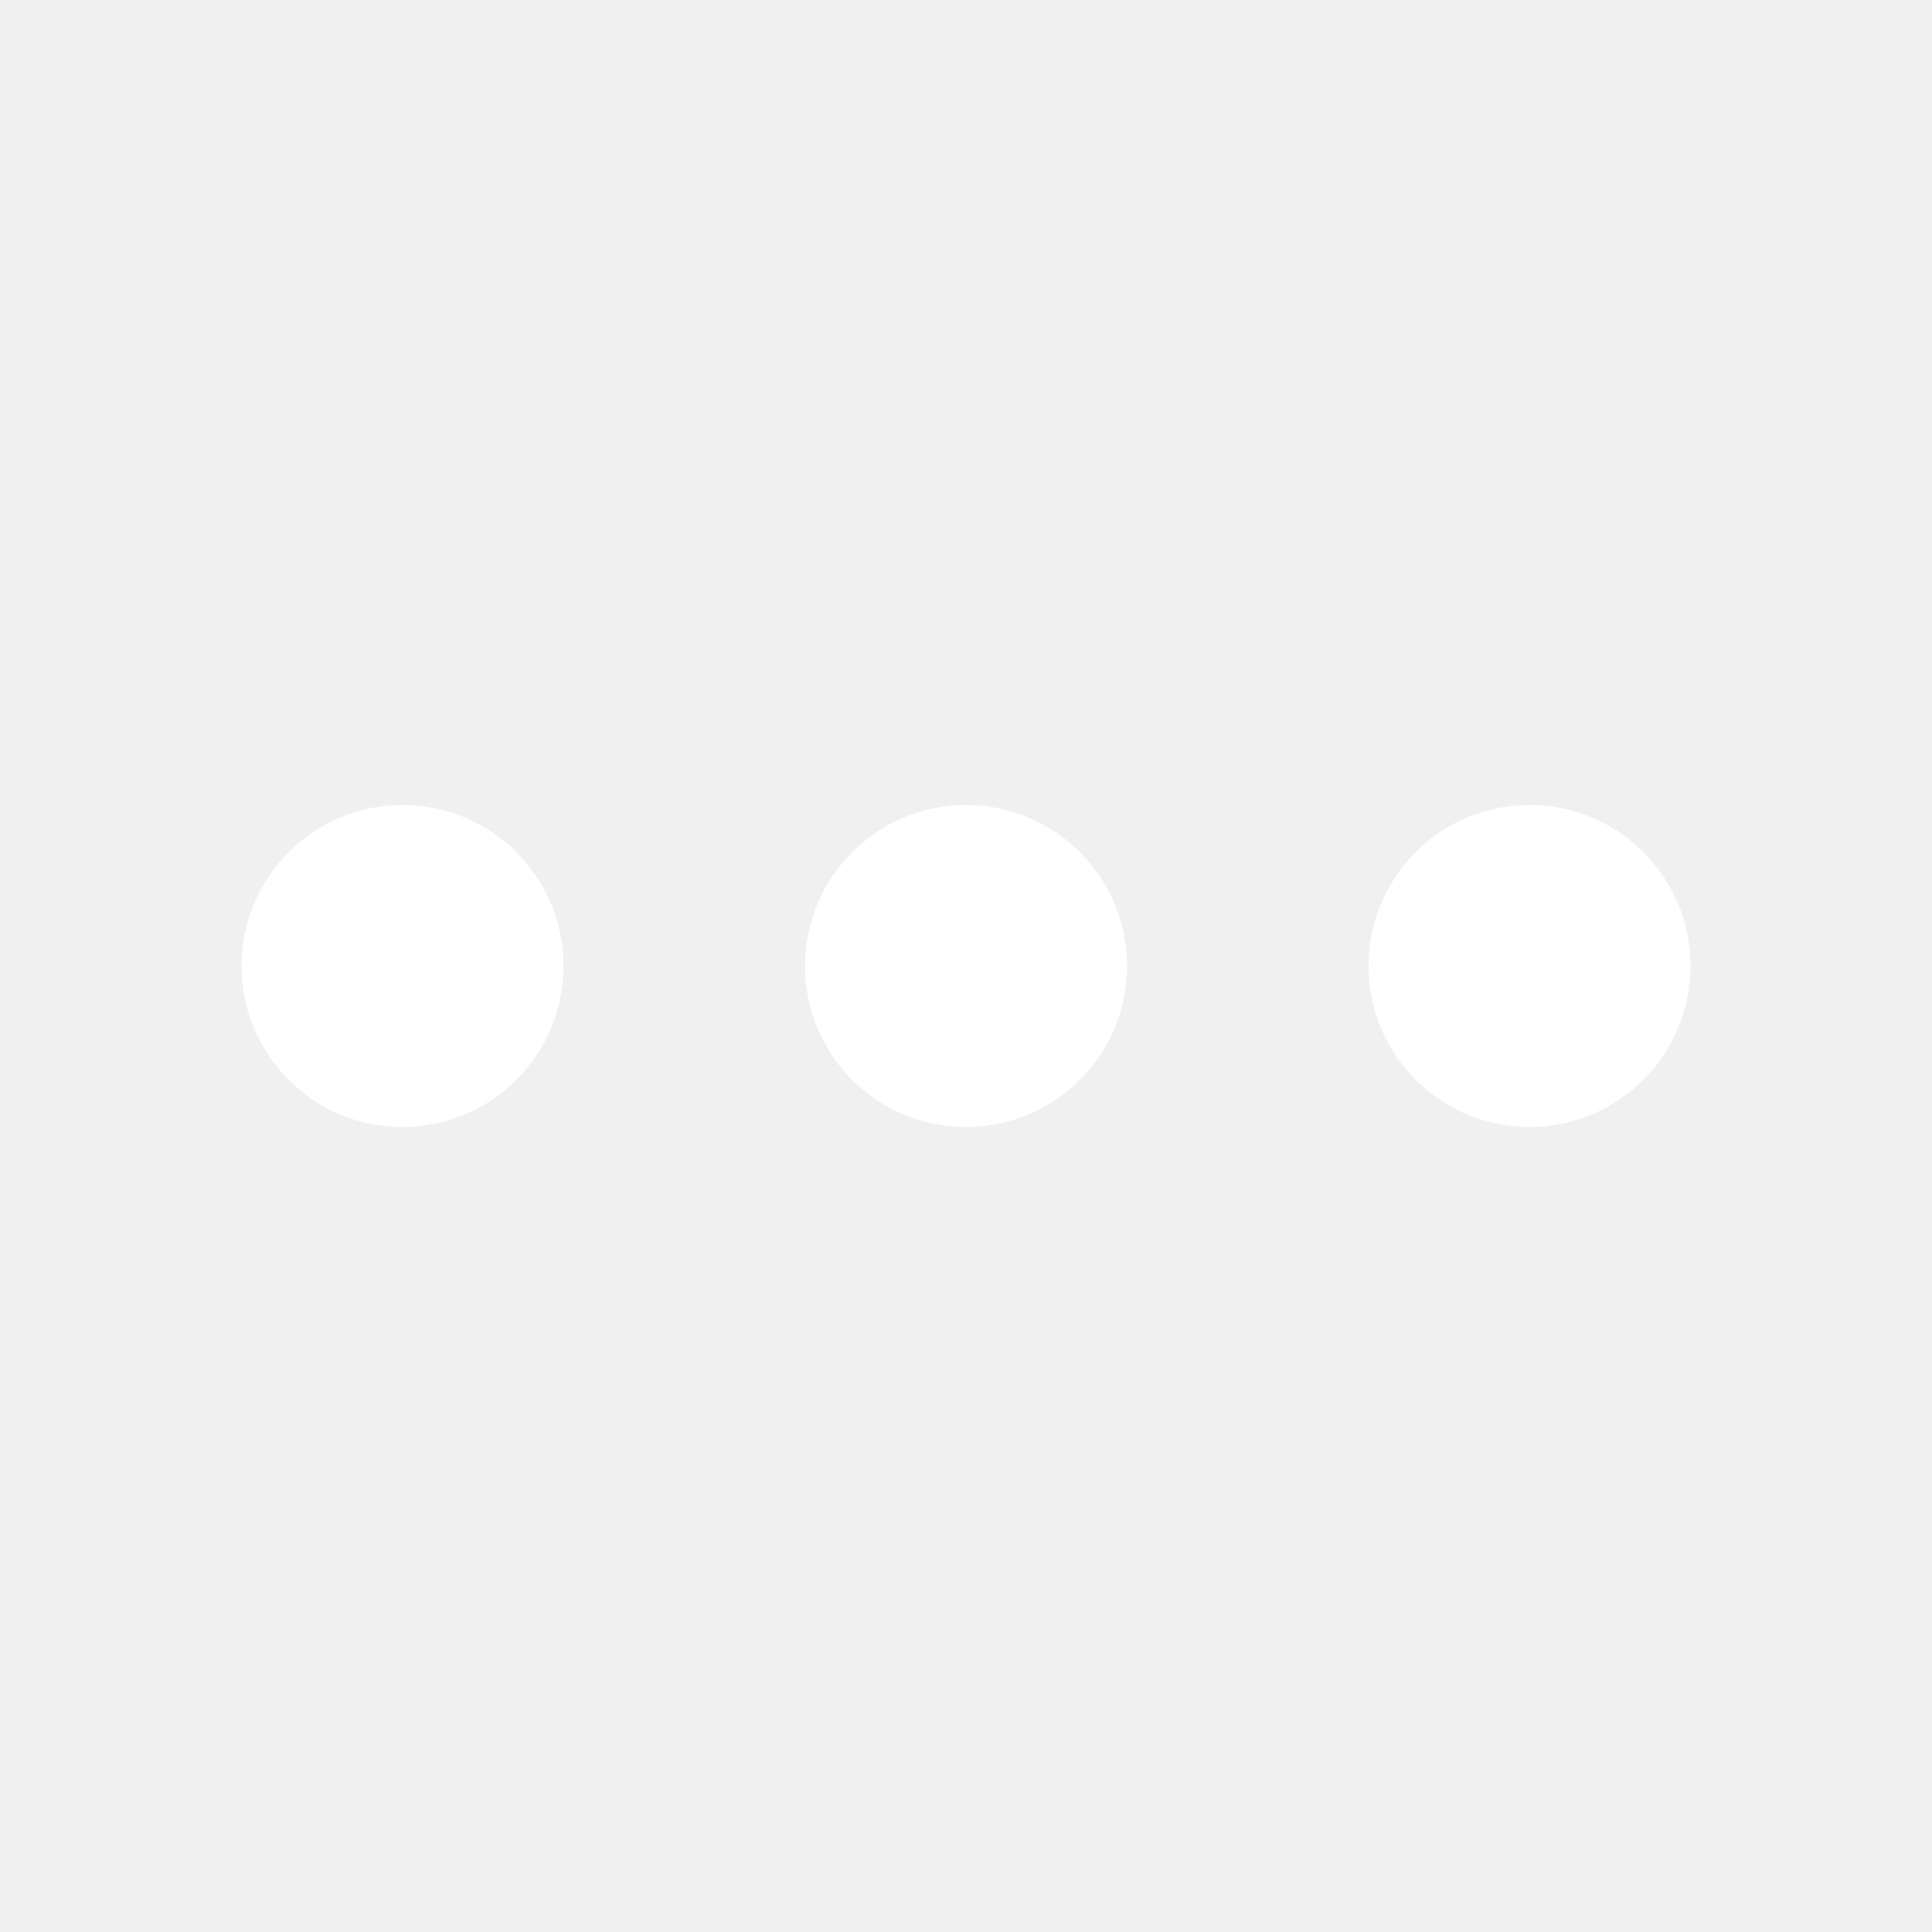
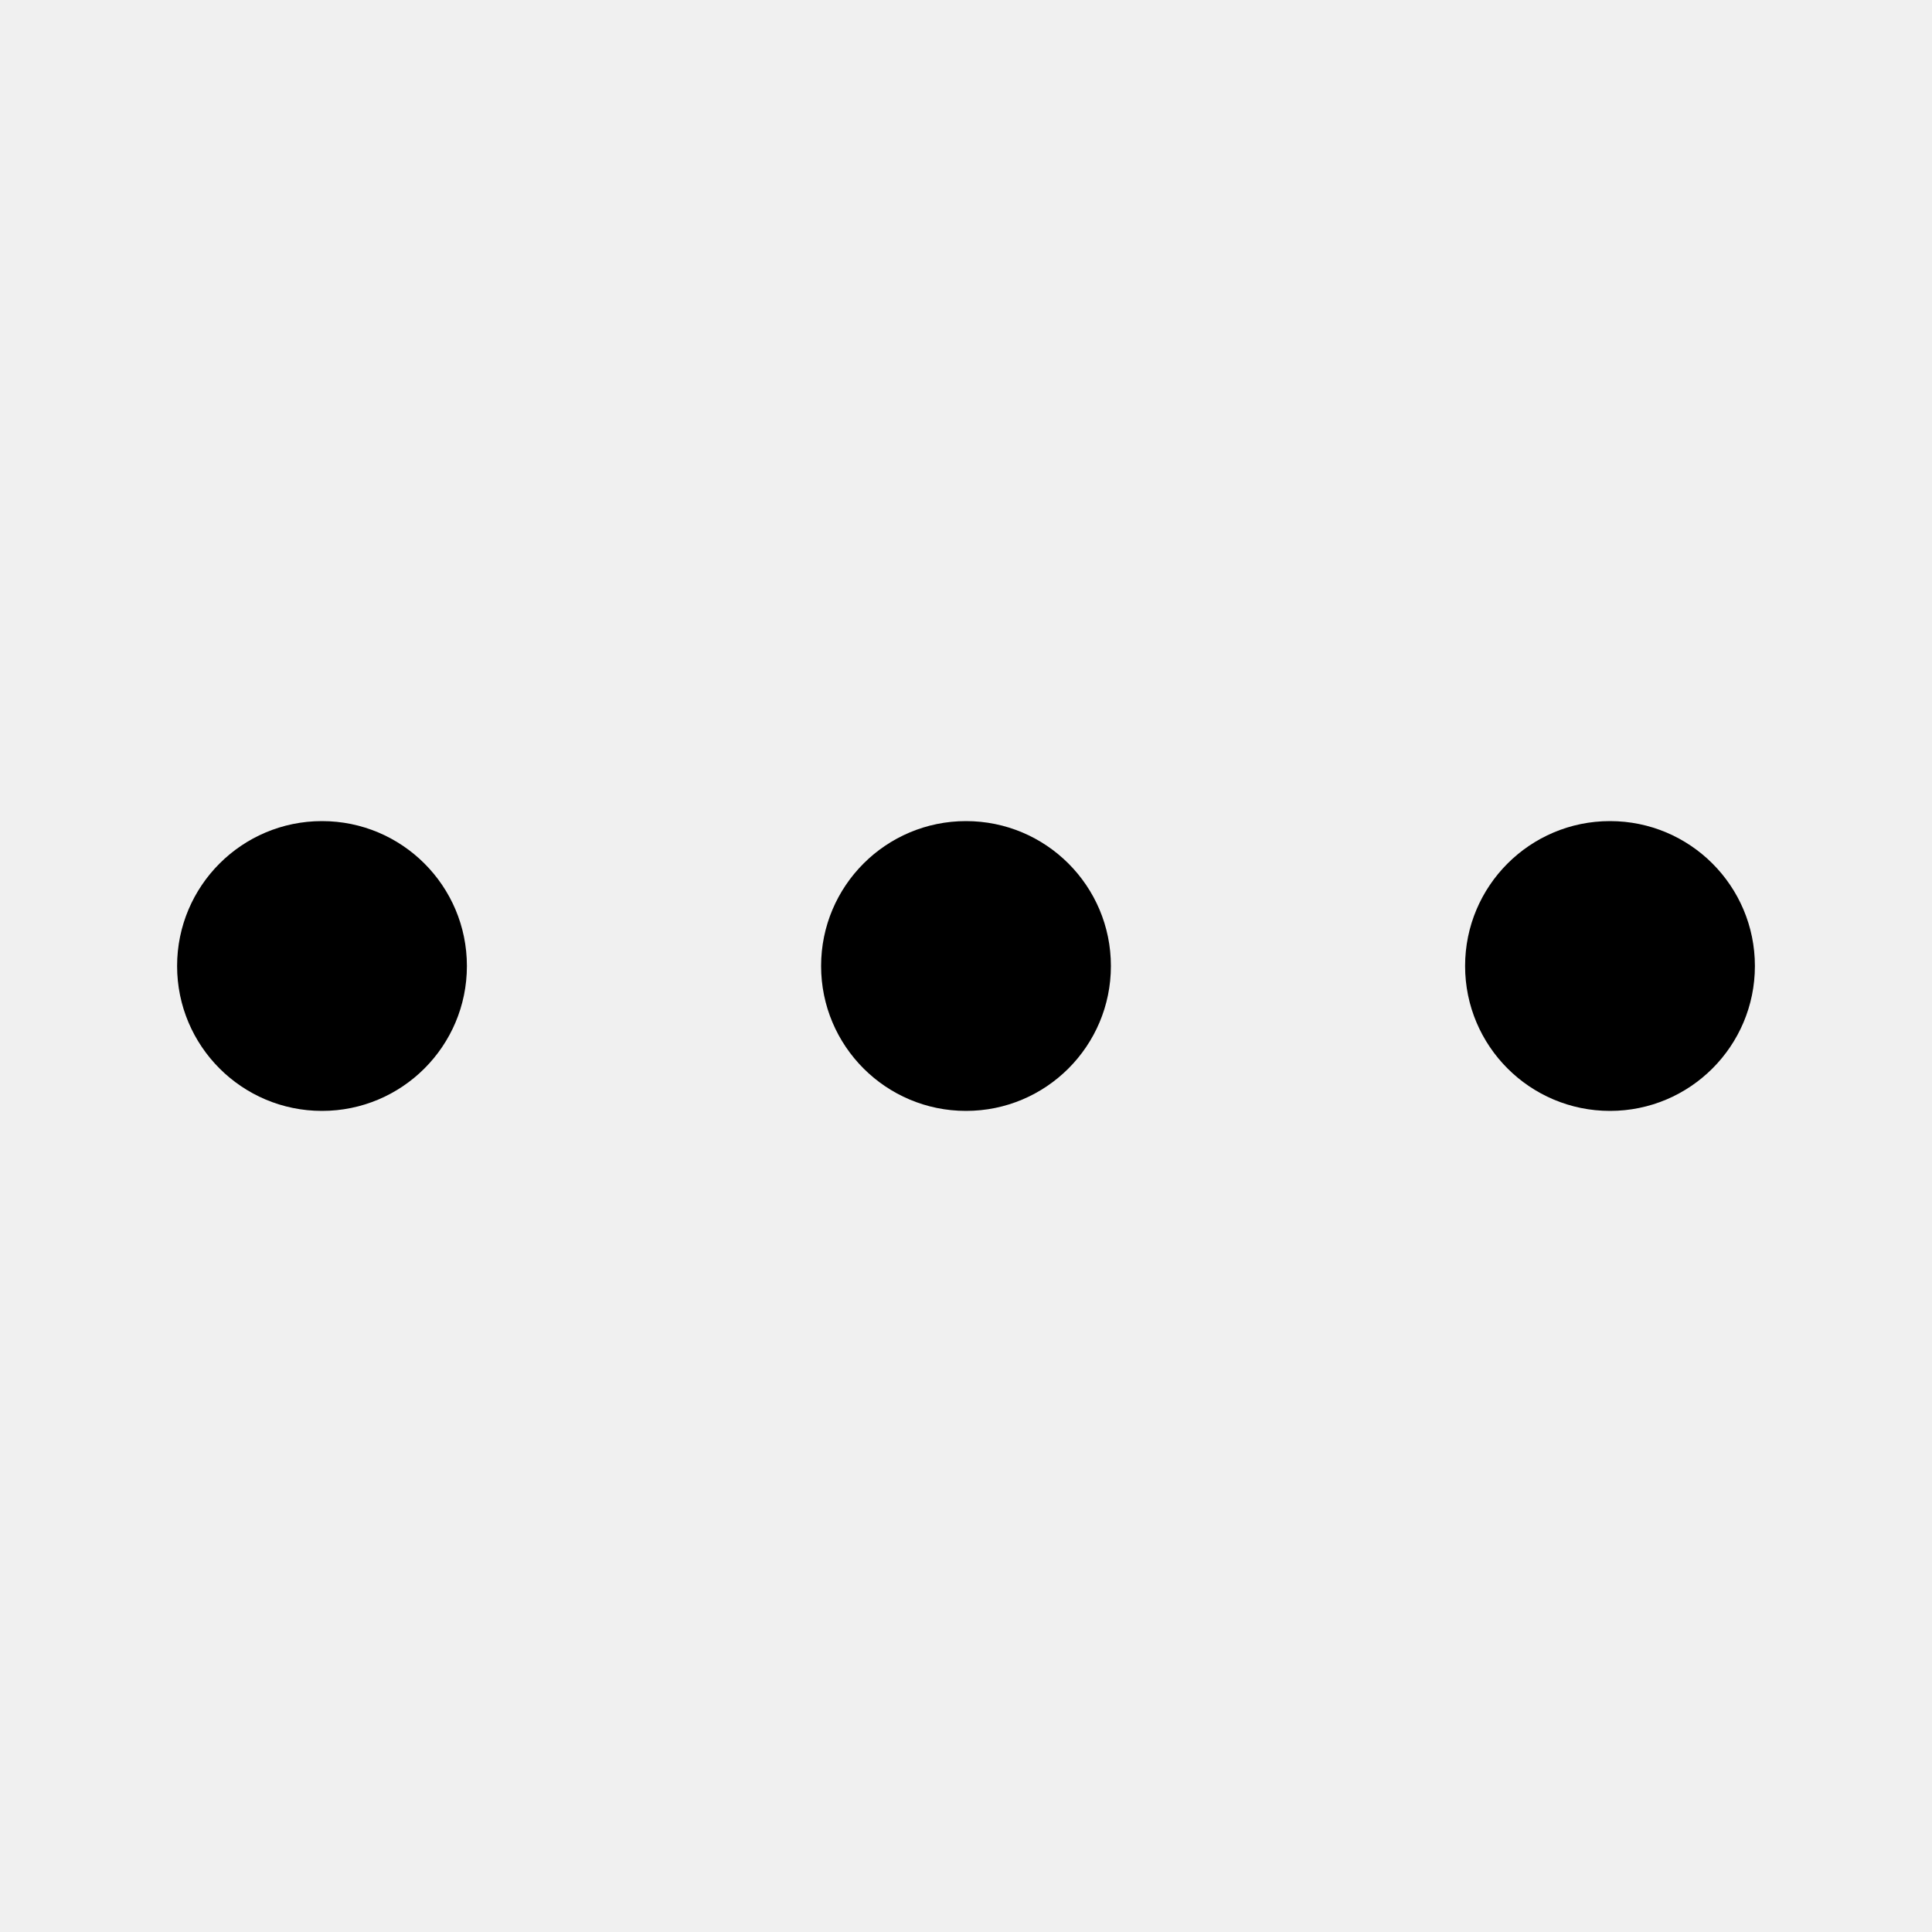
- <svg xmlns="http://www.w3.org/2000/svg" width="64" height="64" viewBox="0 0 24 24" fill="none">
-   <g stroke-width="0" />
-   <g stroke-linecap="round" stroke-linejoin="round" />
-   <path d="M19 13a1 1 0 1 0 0-2 1 1 0 0 0 0 2m-7 0a1 1 0 1 0 0-2 1 1 0 0 0 0 2m-7 0a1 1 0 1 0 0-2 1 1 0 0 0 0 2" stroke="#fff" stroke-width="2" stroke-linecap="round" stroke-linejoin="round" />
+ <svg xmlns="http://www.w3.org/2000/svg" width="15" height="15" viewBox="0 0 15 15" fill="none">
+   <path d="M3.625 7.5a1.125 1.125 0 1 1-2.25 0 1.125 1.125 0 0 1 2.25 0m5 0a1.125 1.125 0 1 1-2.25 0 1.125 1.125 0 0 1 2.25 0M12.5 8.625a1.125 1.125 0 1 0 0-2.25 1.125 1.125 0 0 0 0 2.25" fill="currentColor" fill-rule="evenodd" clip-rule="evenodd" />
</svg>
